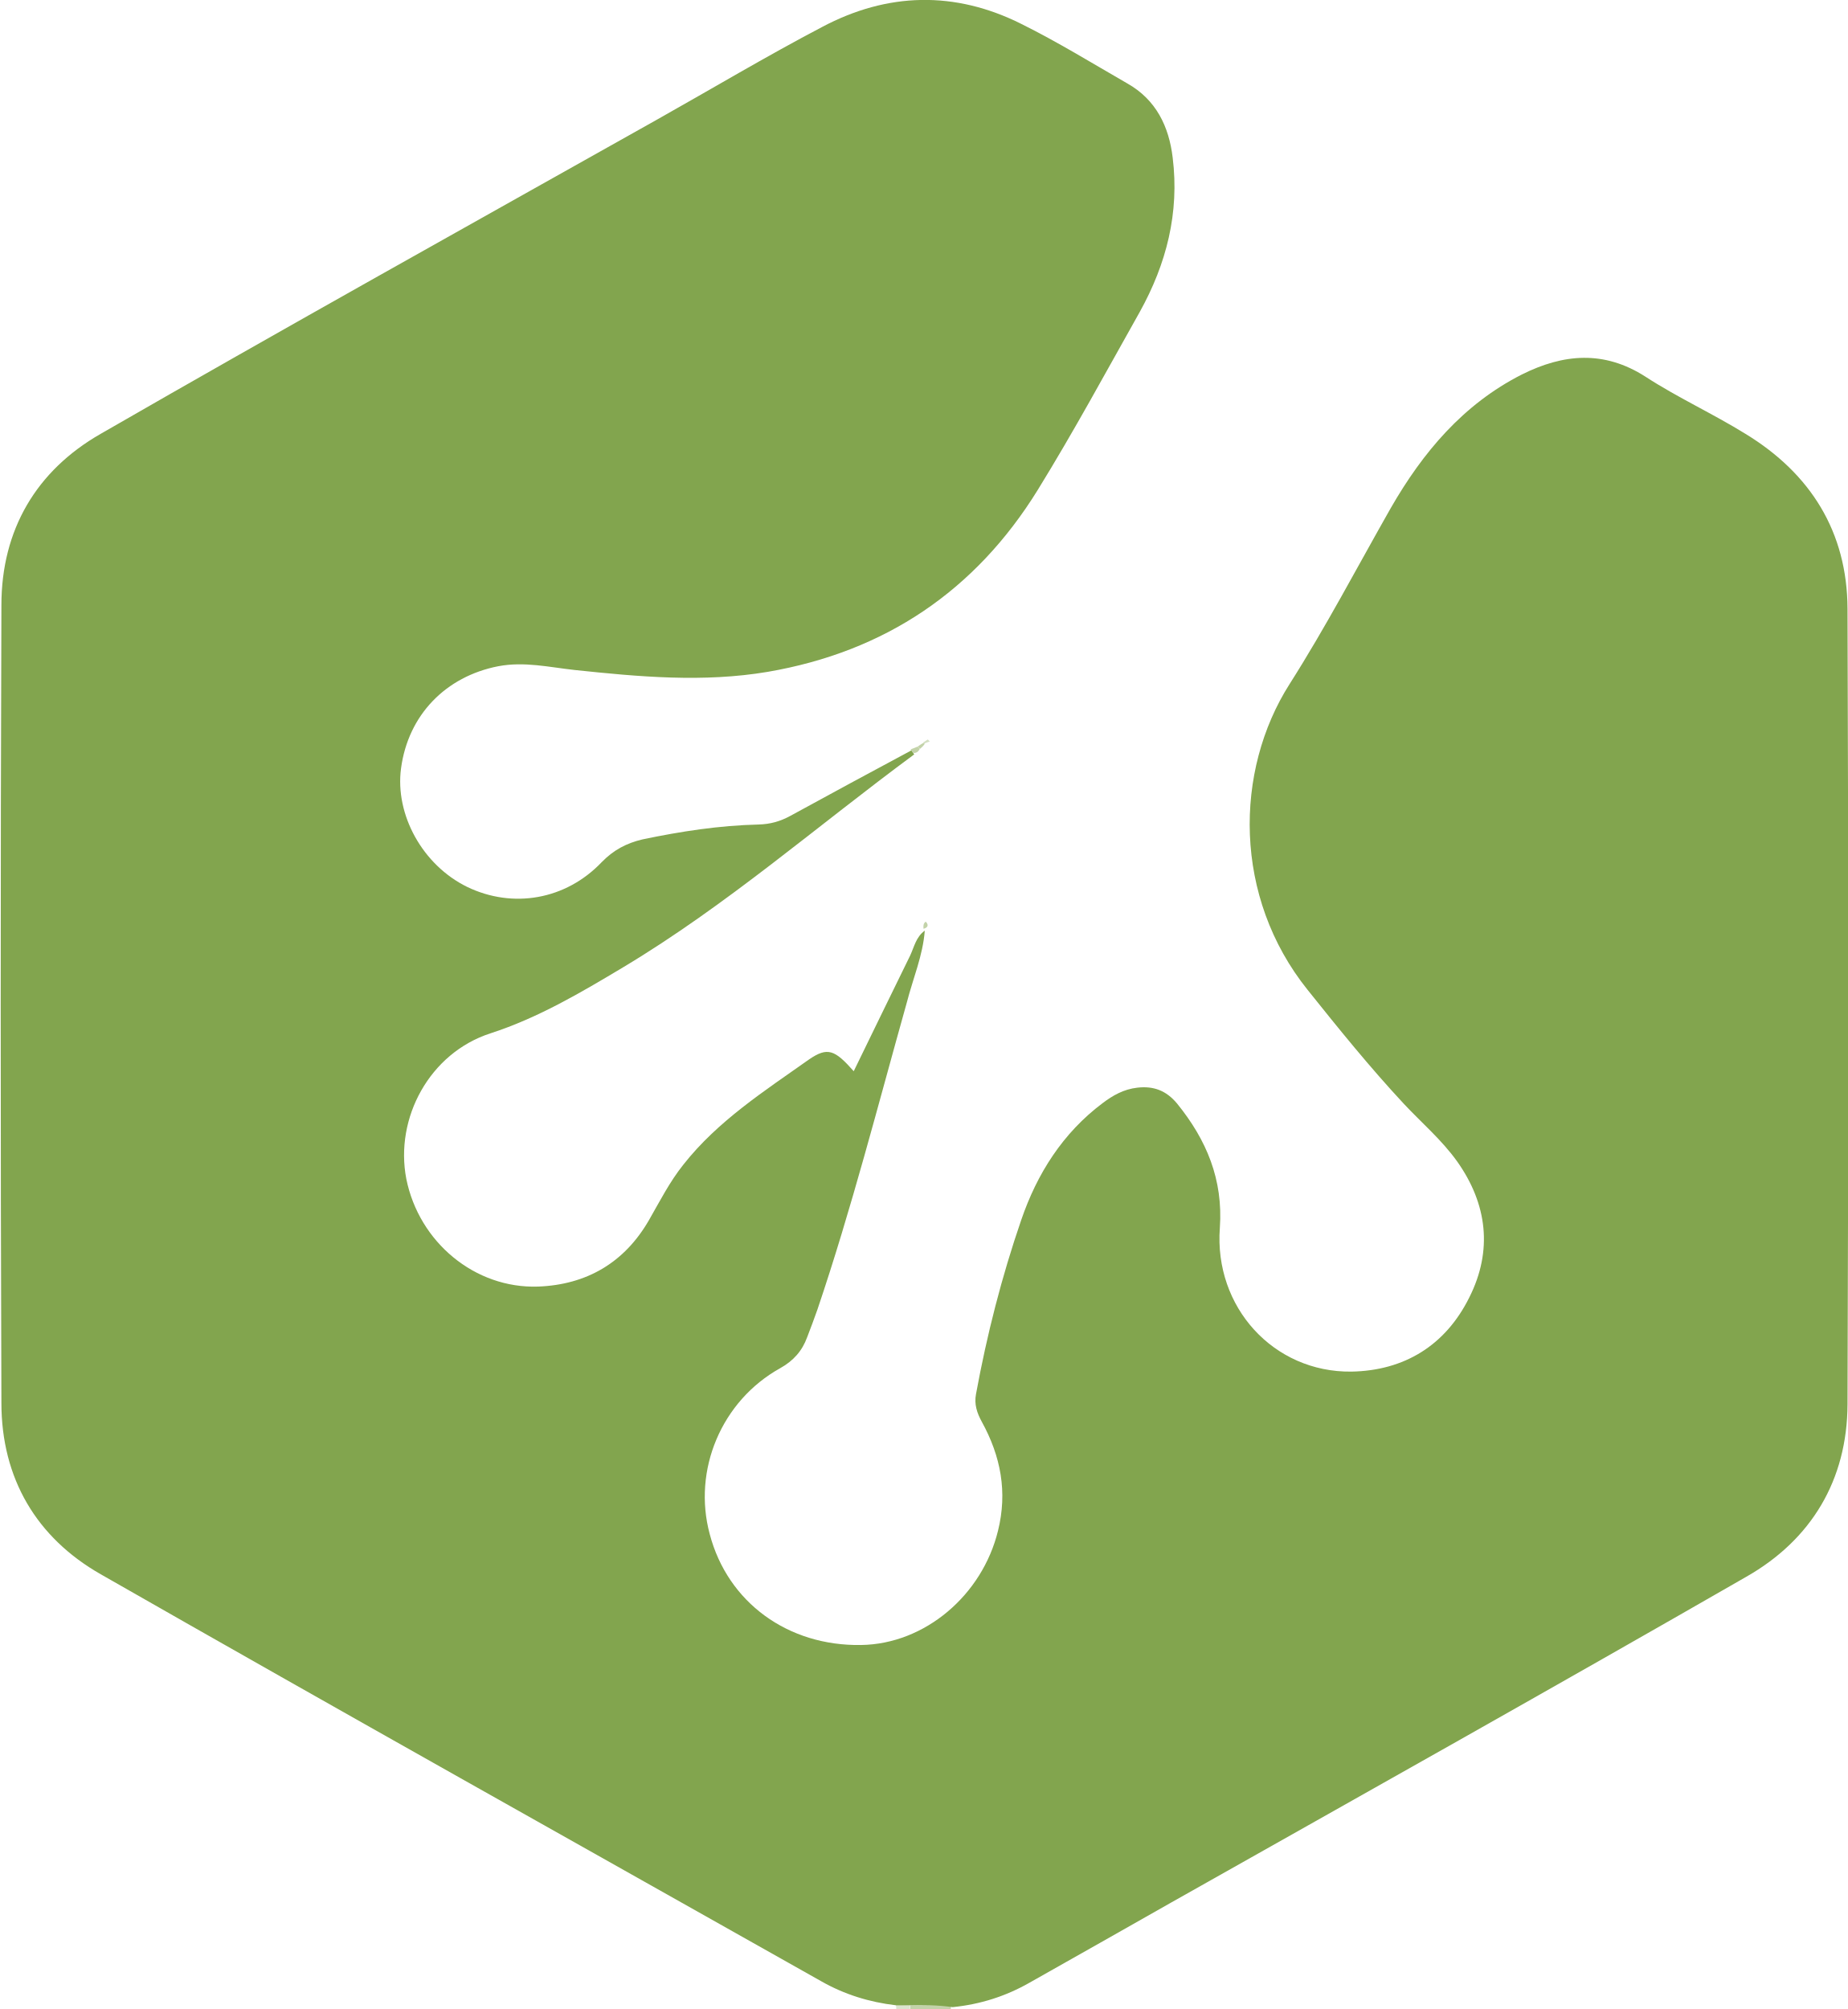
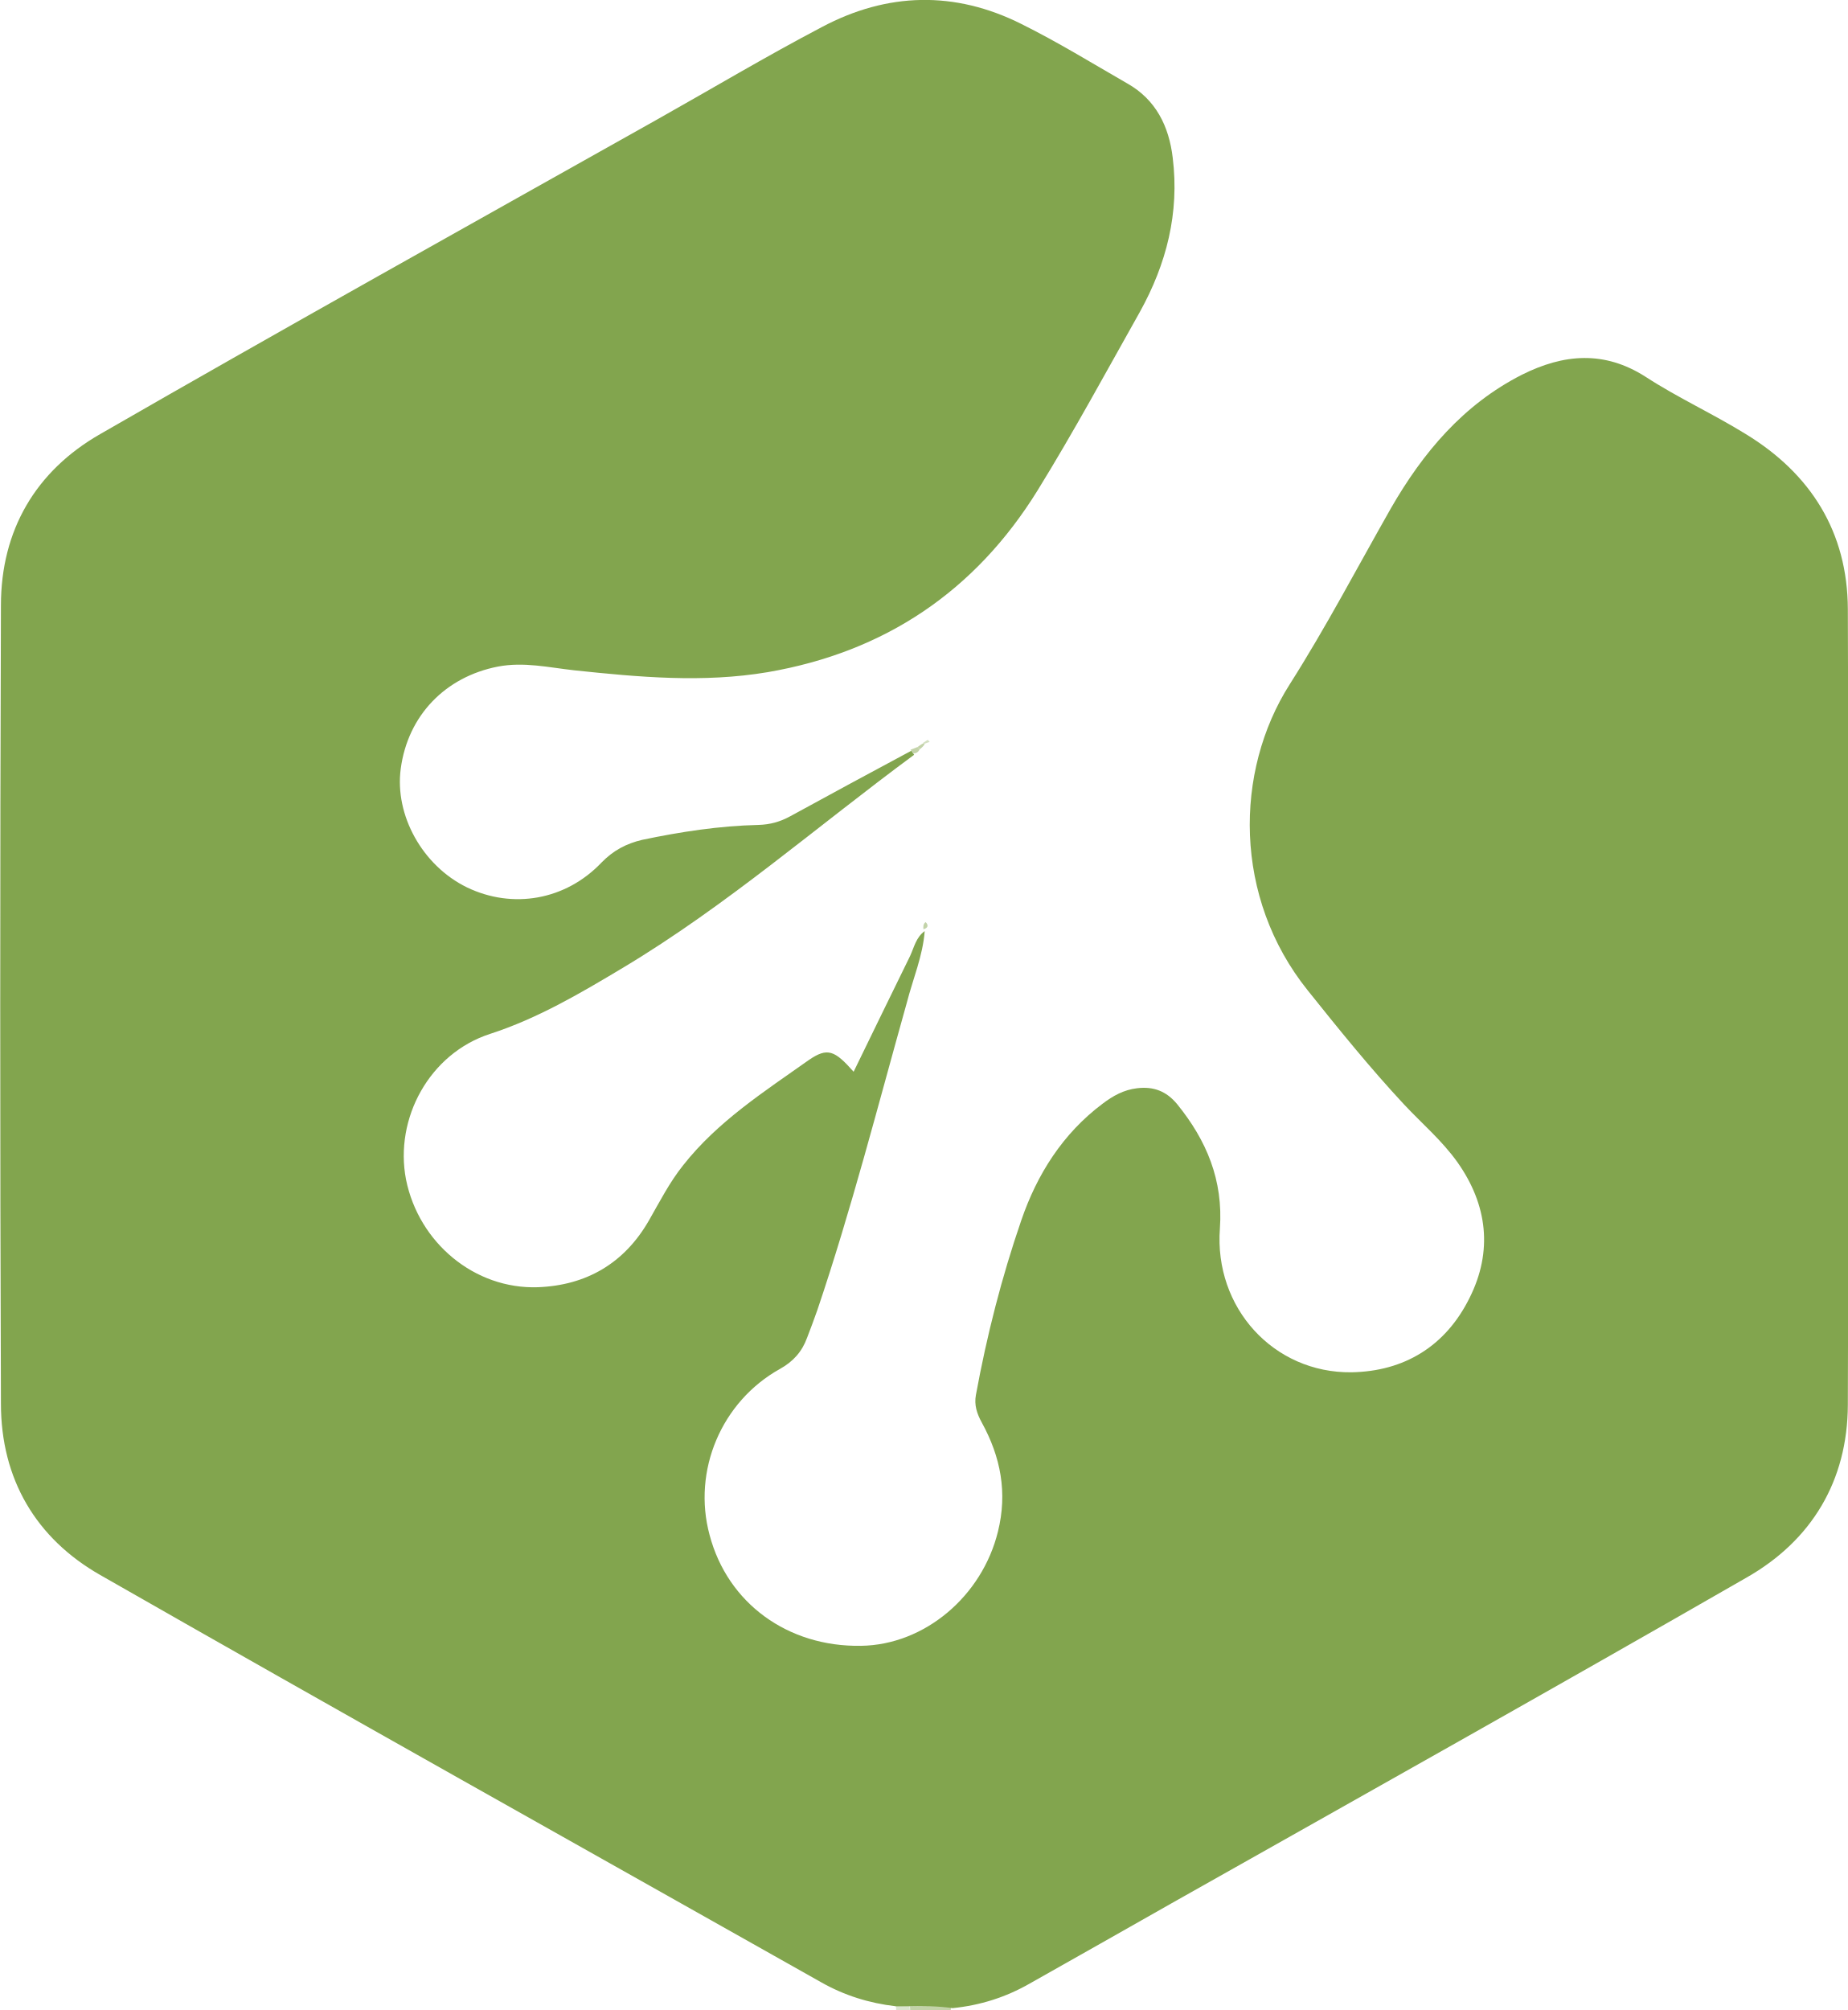
- <svg xmlns="http://www.w3.org/2000/svg" version="1.1" class="i" width="69" height="75" x="0" y="0" viewBox="0 0 595.3 647.4" xml:space="preserve" id="treehouse">
+ <svg xmlns="http://www.w3.org/2000/svg" version="1.1" class="i" x="0" y="0" viewBox="0 0 595.3 647.4" xml:space="preserve" id="treehouse">
  <path fill="#C3D3A9" d="M306.4 646.1c-0.1 0.4-0.1 0.9-0.1 1.3 -4.4 0-8.7 0-13.1 0 0-0.4 0-0.9-0.1-1.2C297.5 646.1 301.9 646.1 306.4 646.1z" />
  <path fill="#DBE5CF" d="M293 646.2c0.1 0.4 0.1 0.9 0.1 1.2 -1.5 0-2.9 0-4.4 0 0-0.4 0-0.9-0.1-1.3C290.1 646.1 291.5 646.1 293 646.2z" />
  <path fill="#82A54E" d="M293 646.2c-1.5 0-2.9 0-4.4 0 -8.6-1-16.6-3.5-24-7.7 -77.5-43.7-155.1-87.1-232.3-131.2 -20.7-11.8-32-30.9-32-55.2 -0.3-85.6-0.3-171.3 0-257.1 0-24.2 11.2-43.3 32-55.2 59.4-34.2 119.4-67.6 179.2-101.2 17.8-10 35.2-20.4 53.3-29.9 21.1-11.2 42.8-11.7 64.2-1 11.7 5.8 22.9 12.7 34.2 19.2 9.2 5.2 13.4 13.8 14.6 23.9 2.2 17.8-2 34.2-10.6 49.7 -10.8 19.2-21.3 38.6-32.9 57.4 -20.1 32.5-49.2 52.1-87 58.6 -20.8 3.5-41.5 1.6-62.3-0.6 -8.2-0.9-16.2-2.8-24.6-1.2 -16.9 3.3-29 15.7-31.3 32.9 -2 15 7 31.2 21.3 38.2 14.7 7.1 31.8 4.2 43.4-8 3.8-3.9 8-6.1 13.1-7.3 12.4-2.6 24.8-4.5 37.4-4.8 3.8-0.1 7-1 10.3-2.8 13-7.1 25.9-14.1 39-21.1 0.3 0.4 0.6 0.9 0.9 1.3 -31.2 23-60.4 48.6-93.8 68.6 -13.7 8.2-27.4 16.3-42.8 21.3 -19.5 6.3-30.9 27.2-27.1 46.9 4.1 20.4 22.1 35.4 42.5 34.7 15.6-0.6 27.8-7.7 35.7-21.4 3.5-6.1 6.7-12.4 11.1-17.9 11.1-14.1 26.1-23.7 40.5-33.9 6-4.1 8.3-3.1 14.4 3.8 6.1-12.5 12.1-24.9 18.2-37.3 1.3-2.8 1.9-6 4.7-8l0 0c-0.6 8-3.8 15.4-5.8 23.2 -9.3 33.1-17.8 66.4-28.8 98.9 -1 2.9-2.2 6-3.3 8.9 -1.6 4.4-4.4 7.6-8.7 10 -18.9 10.5-28.3 32.8-22.7 53.5 5.8 22 25.2 36.1 48.8 35.7 20.5-0.3 39-16 44.1-36.8 3.1-12.5 0.9-24-5.2-35.1 -1.6-2.9-2.5-5.7-1.9-8.9 3.5-19.1 8.3-37.9 14.6-56.2 5.1-14.9 13.4-28 26.2-37.6 3.3-2.5 6.8-4.5 11.2-5 5.2-0.6 9.3 0.9 12.8 5.1 9.5 11.7 14.9 24.5 13.8 40.1 -1.9 25.5 17.3 46.6 42.4 46.3 17-0.3 30.3-8.4 38-23.9 7.6-15.1 5.8-30.1-3.9-43.8 -5-7-11.5-12.5-17.2-18.6 -10.9-11.7-21-24.2-31-36.7 -24-29.9-23.7-70.5-5.8-98.6 11.7-18.4 21.8-37.7 32.6-56.7 10.3-17.9 23.3-33.4 42.2-43 13.4-6.7 26.5-7.9 39.9 0.7 10.3 6.7 21.7 11.9 32.2 18.4 21 12.8 32.8 31.6 32.9 56.4 0.3 85.5 0.3 170.8 0 256.3 -0.1 24.5-11.7 43.7-32.6 55.6 -61.6 35.4-123.5 70.1-185.4 105 -15.1 8.6-30.4 17.2-45.6 25.8 -7.7 4.4-15.9 7-24.8 7.9C301.9 646.1 297.5 646.1 293 646.2z" />
  <path fill="#D4E0C3" d="M297.3 239.3c0.6-0.3 1-0.7 1.6-1 0 0 0.4 0.4 0.6 0.7 -0.6 0.1-1.2 0.4-1.7 0.6L297.3 239.3z" />
  <path fill="#C3D3A9" d="M293.3 241.5c0.7-0.3 1.5-0.6 2.3-0.9 0.3 0.3 0.6 0.6 0.7 0.7 -0.4 0.9-1.2 1.5-2.2 1.3C293.9 242.2 293.6 241.8 293.3 241.5z" />
  <path fill="#C3D3A9" d="M297.5 299.3c-0.1-0.9-0.1-1.7 0.7-2.3C299.2 298 299 298.9 297.5 299.3L297.5 299.3z" />
  <path fill="#C3D3A9" d="M295.6 240.6c0.6-0.4 1.2-0.9 1.9-1.2l0.4 0.3c-0.4 0.6-1 1.2-1.5 1.6C296 241 295.7 240.7 295.6 240.6z" />
</svg>
